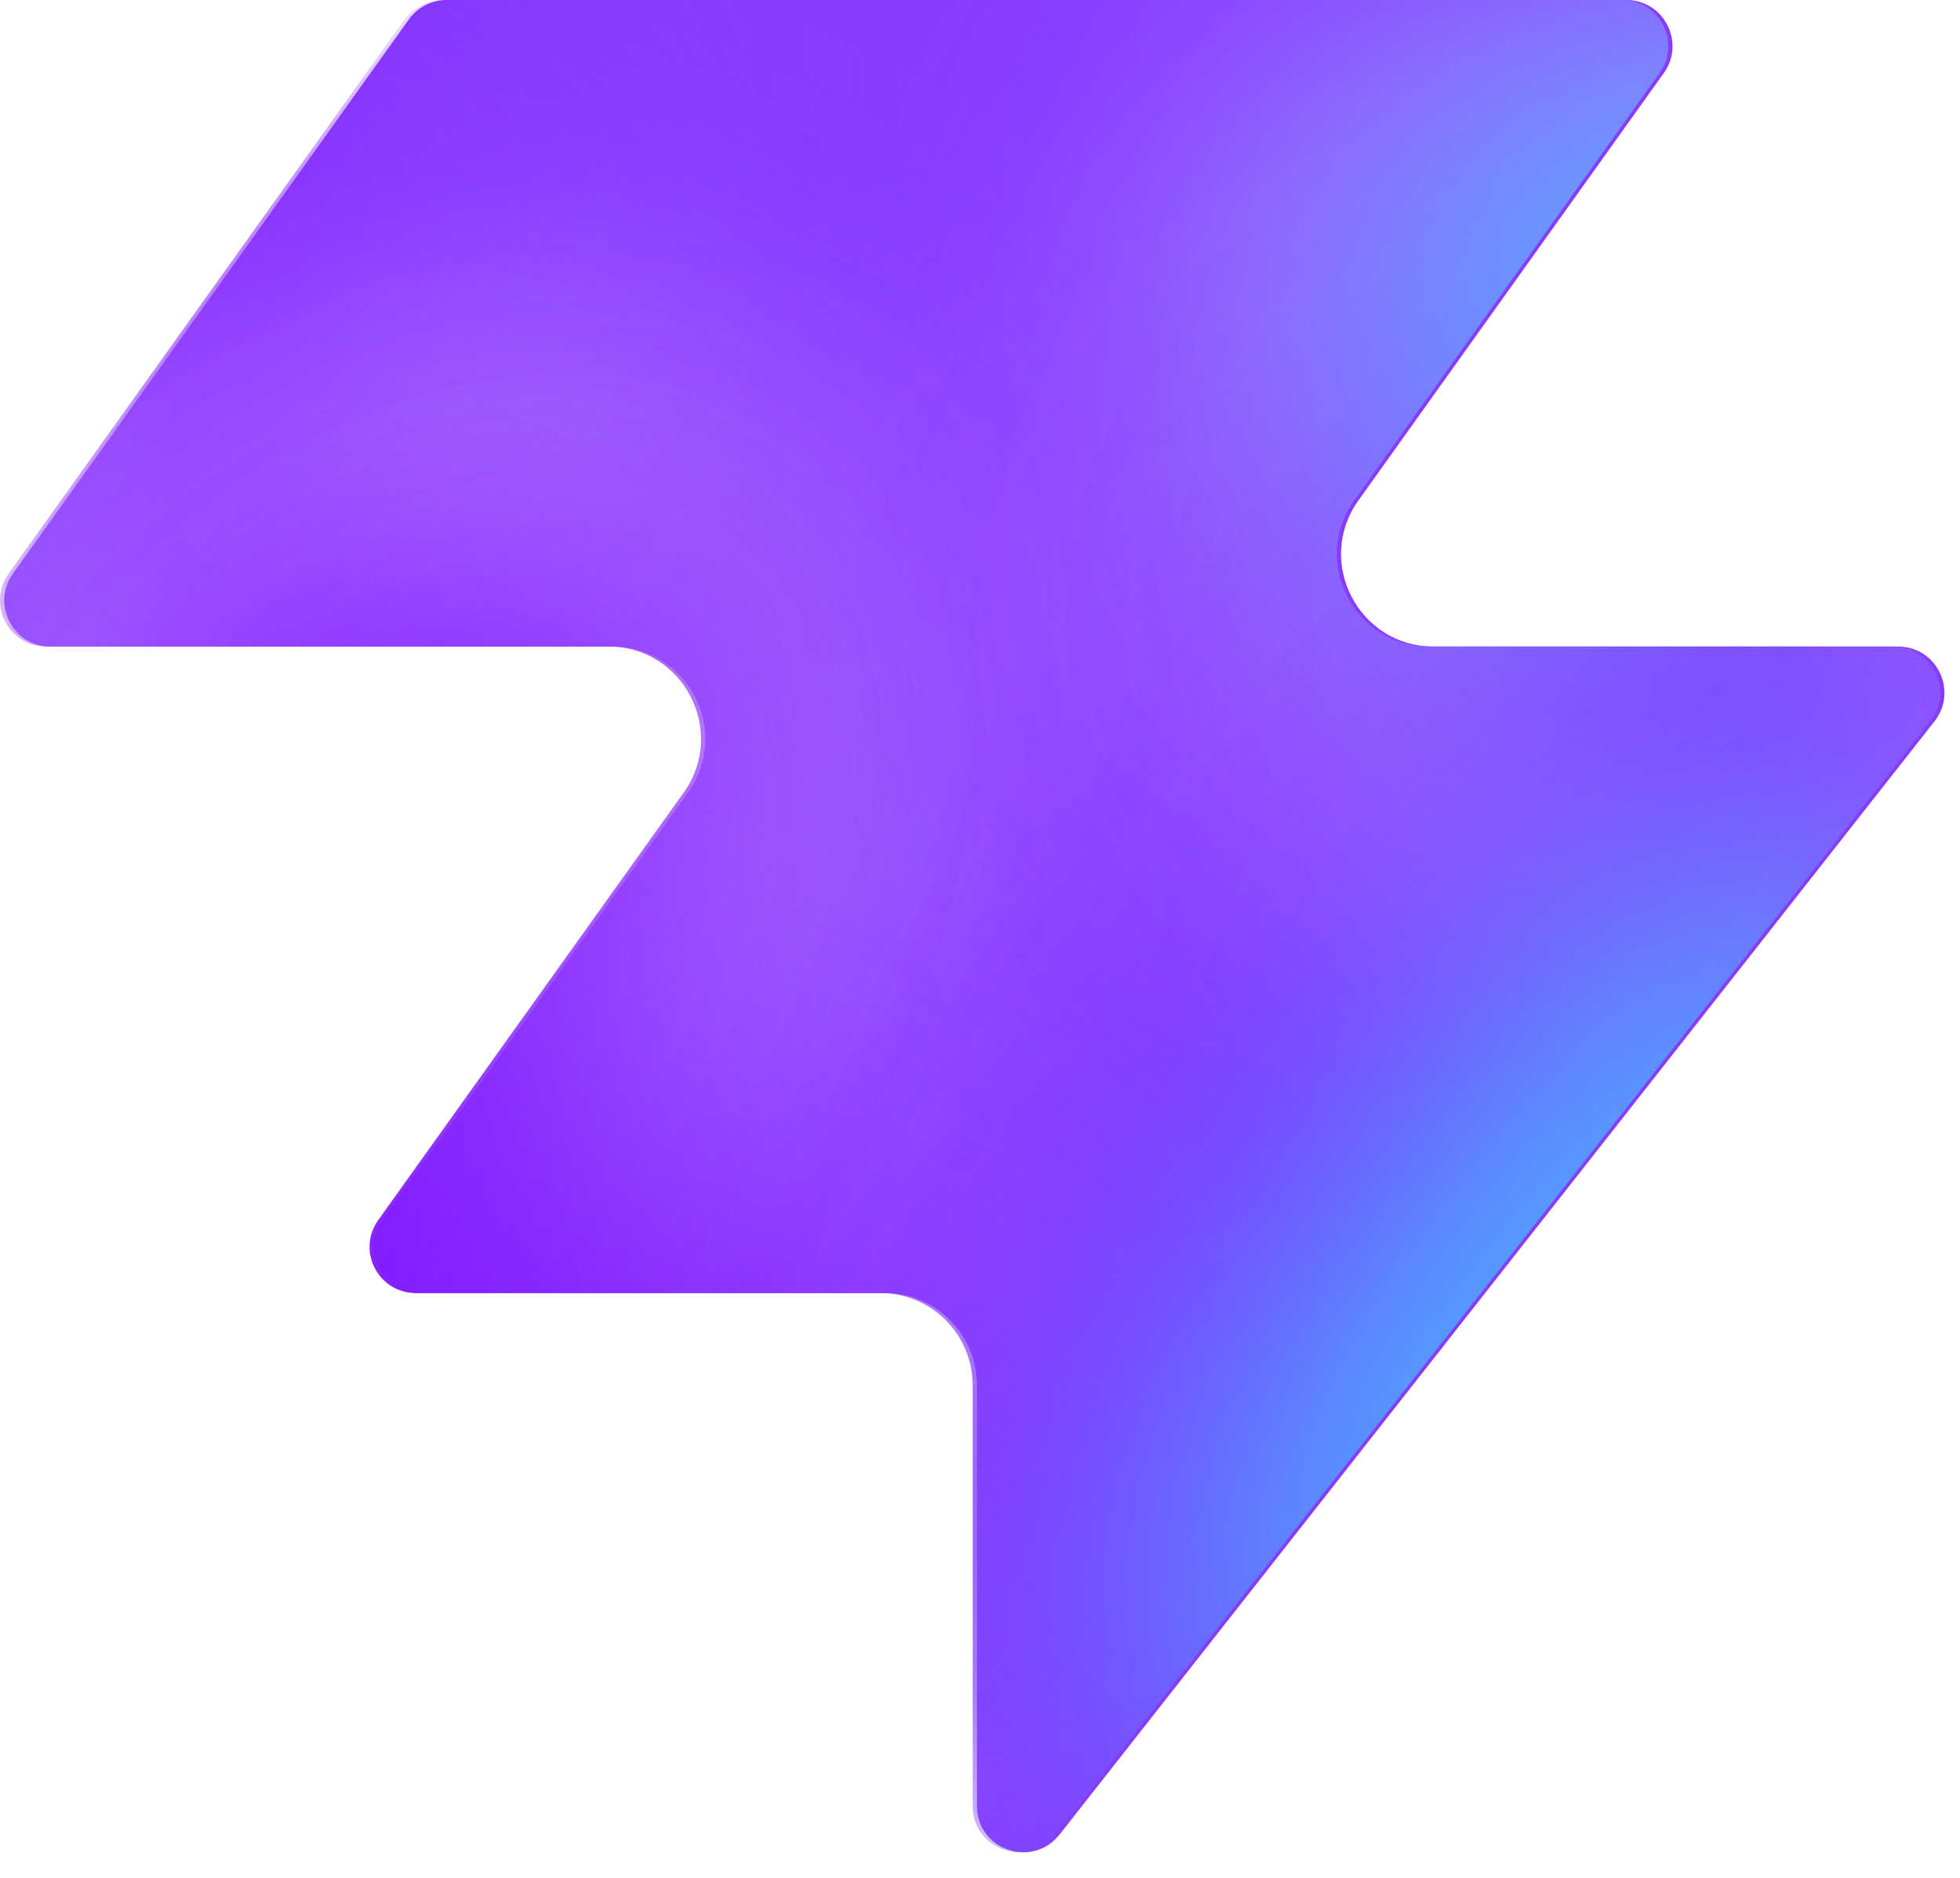
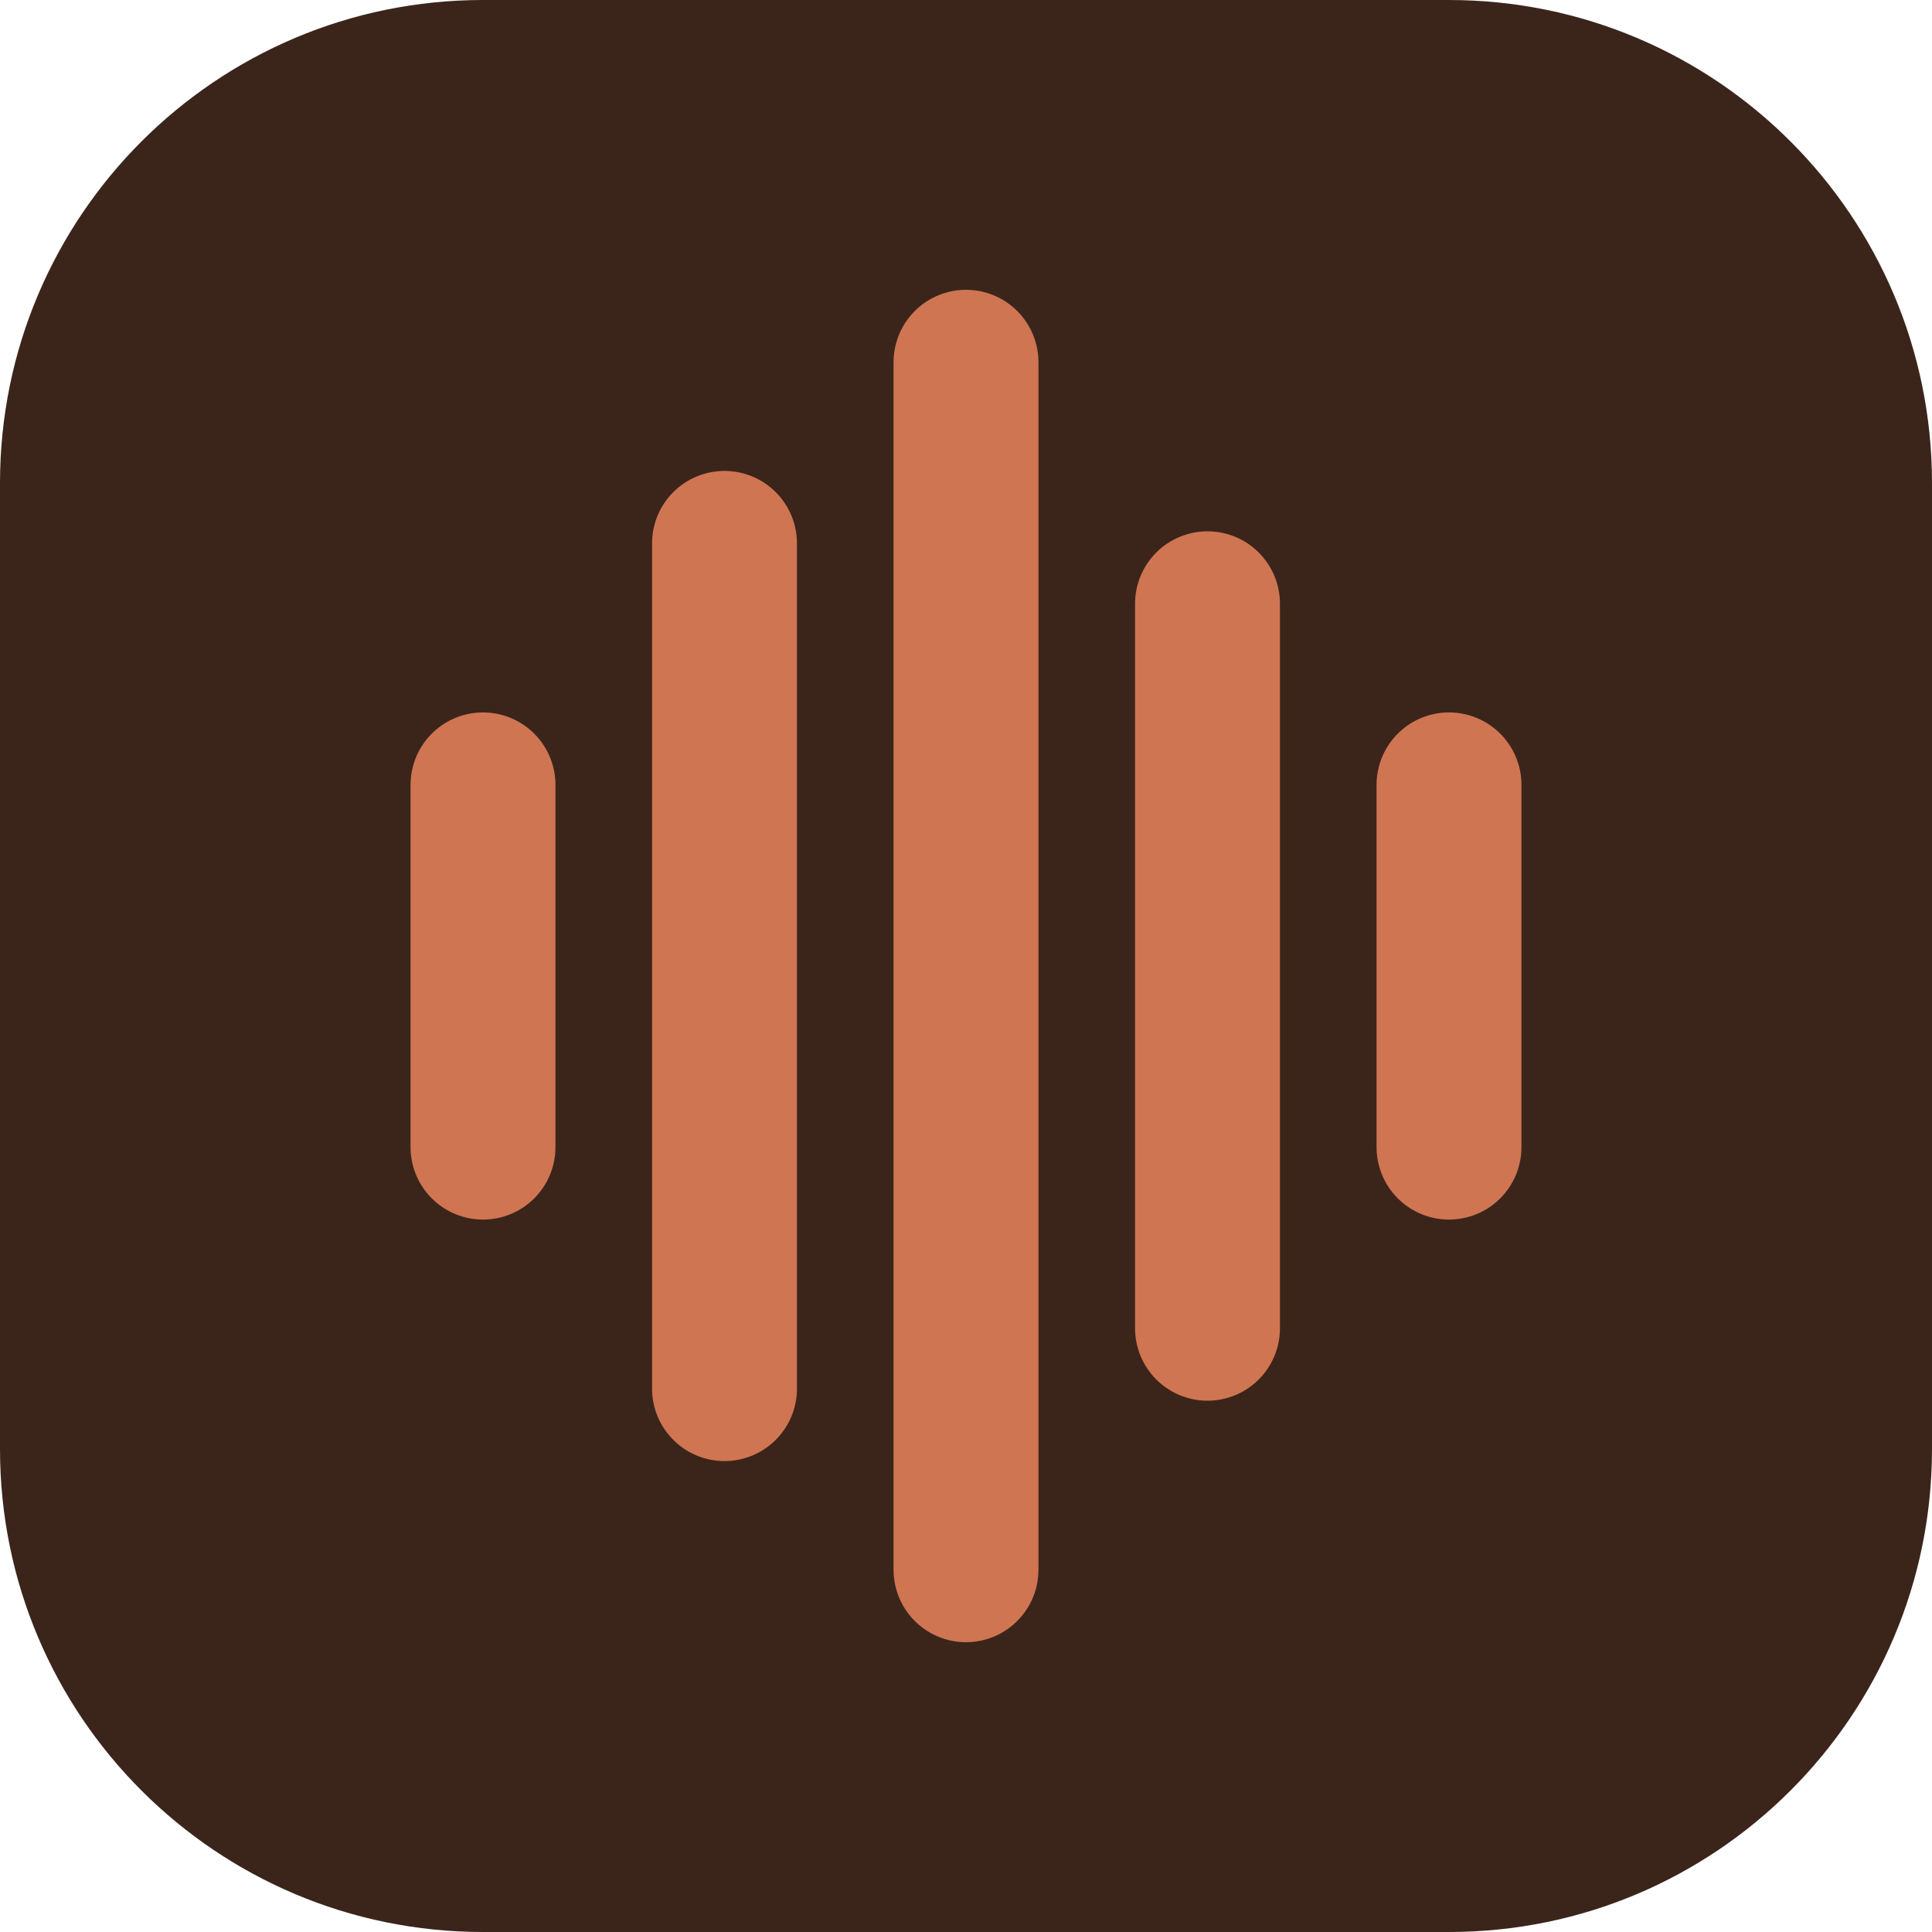
- <svg xmlns="http://www.w3.org/2000/svg" width="48" height="46" fill="none" viewBox="0 0 48 46">
-   <path fill="#863bff" d="M25.946 44.938c-.664.845-2.021.375-2.021-.698V33.937a2.26 2.26 0 0 0-2.262-2.262H10.287c-.92 0-1.456-1.04-.92-1.788l7.48-10.471c1.07-1.497 0-3.578-1.842-3.578H1.237c-.92 0-1.456-1.04-.92-1.788L10.013.474c.214-.297.556-.474.92-.474h28.894c.92 0 1.456 1.04.92 1.788l-7.48 10.471c-1.07 1.498 0 3.579 1.842 3.579h11.377c.943 0 1.473 1.088.89 1.83L25.947 44.94z" style="fill:#863bff;fill:color(display-p3 .525 .23 1);fill-opacity:1" />
-   <mask id="a" width="48" height="46" x="0" y="0" maskUnits="userSpaceOnUse" style="mask-type:alpha">
-     <path fill="#000" d="M25.842 44.938c-.664.844-2.021.375-2.021-.698V33.937a2.26 2.26 0 0 0-2.262-2.262H10.183c-.92 0-1.456-1.04-.92-1.788l7.48-10.471c1.07-1.498 0-3.579-1.842-3.579H1.133c-.92 0-1.456-1.04-.92-1.787L9.91.473c.214-.297.556-.474.92-.474h28.894c.92 0 1.456 1.04.92 1.788l-7.48 10.471c-1.07 1.498 0 3.578 1.842 3.578h11.377c.943 0 1.473 1.088.89 1.832L25.843 44.94z" style="fill:#000;fill-opacity:1" />
-   </mask>
-   <g mask="url(#a)">
-     <g filter="url(#b)">
-       <ellipse cx="5.508" cy="14.704" fill="#ede6ff" rx="5.508" ry="14.704" style="fill:#ede6ff;fill:color(display-p3 .927 .903 1);fill-opacity:1" transform="matrix(.00324 1 1 -.00324 -4.47 31.516)" />
-     </g>
-     <g filter="url(#c)">
-       <ellipse cx="10.399" cy="29.851" fill="#ede6ff" rx="10.399" ry="29.851" style="fill:#ede6ff;fill:color(display-p3 .927 .903 1);fill-opacity:1" transform="matrix(.00324 1 1 -.00324 -39.328 7.883)" />
-     </g>
-     <g filter="url(#d)">
-       <ellipse cx="5.508" cy="30.487" fill="#7e14ff" rx="5.508" ry="30.487" style="fill:#7e14ff;fill:color(display-p3 .492 .077 1);fill-opacity:1" transform="rotate(89.814 -25.913 -14.639)scale(1 -1)" />
-     </g>
-     <g filter="url(#e)">
-       <ellipse cx="5.508" cy="30.599" fill="#7e14ff" rx="5.508" ry="30.599" style="fill:#7e14ff;fill:color(display-p3 .492 .077 1);fill-opacity:1" transform="rotate(89.814 -32.644 -3.334)scale(1 -1)" />
-     </g>
-     <g filter="url(#f)">
-       <ellipse cx="5.508" cy="30.599" fill="#7e14ff" rx="5.508" ry="30.599" style="fill:#7e14ff;fill:color(display-p3 .492 .077 1);fill-opacity:1" transform="matrix(.00324 1 1 -.00324 -34.34 30.47)" />
-     </g>
-     <g filter="url(#g)">
-       <ellipse cx="14.072" cy="22.078" fill="#ede6ff" rx="14.072" ry="22.078" style="fill:#ede6ff;fill:color(display-p3 .927 .903 1);fill-opacity:1" transform="rotate(93.35 24.506 48.493)scale(-1 1)" />
-     </g>
-     <g filter="url(#h)">
-       <ellipse cx="3.47" cy="21.501" fill="#7e14ff" rx="3.47" ry="21.501" style="fill:#7e14ff;fill:color(display-p3 .492 .077 1);fill-opacity:1" transform="rotate(89.009 28.708 47.59)scale(-1 1)" />
-     </g>
-     <g filter="url(#i)">
-       <ellipse cx="3.47" cy="21.501" fill="#7e14ff" rx="3.47" ry="21.501" style="fill:#7e14ff;fill:color(display-p3 .492 .077 1);fill-opacity:1" transform="rotate(89.009 28.708 47.59)scale(-1 1)" />
-     </g>
-     <g filter="url(#j)">
-       <ellipse cx=".387" cy="8.972" fill="#7e14ff" rx="4.407" ry="29.108" style="fill:#7e14ff;fill:color(display-p3 .492 .077 1);fill-opacity:1" transform="rotate(39.51 .387 8.972)" />
-     </g>
-     <g filter="url(#k)">
-       <ellipse cx="47.523" cy="-6.092" fill="#7e14ff" rx="4.407" ry="29.108" style="fill:#7e14ff;fill:color(display-p3 .492 .077 1);fill-opacity:1" transform="rotate(37.892 47.523 -6.092)" />
-     </g>
-     <g filter="url(#l)">
-       <ellipse cx="41.412" cy="6.333" fill="#47bfff" rx="5.971" ry="9.665" style="fill:#47bfff;fill:color(display-p3 .28 .748 1);fill-opacity:1" transform="rotate(37.892 41.412 6.333)" />
-     </g>
-     <g filter="url(#m)">
-       <ellipse cx="-1.879" cy="38.332" fill="#7e14ff" rx="4.407" ry="29.108" style="fill:#7e14ff;fill:color(display-p3 .492 .077 1);fill-opacity:1" transform="rotate(37.892 -1.88 38.332)" />
-     </g>
-     <g filter="url(#n)">
-       <ellipse cx="-1.879" cy="38.332" fill="#7e14ff" rx="4.407" ry="29.108" style="fill:#7e14ff;fill:color(display-p3 .492 .077 1);fill-opacity:1" transform="rotate(37.892 -1.88 38.332)" />
-     </g>
-     <g filter="url(#o)">
-       <ellipse cx="35.651" cy="29.907" fill="#7e14ff" rx="4.407" ry="29.108" style="fill:#7e14ff;fill:color(display-p3 .492 .077 1);fill-opacity:1" transform="rotate(37.892 35.651 29.907)" />
-     </g>
-     <g filter="url(#p)">
-       <ellipse cx="38.418" cy="32.4" fill="#47bfff" rx="5.971" ry="15.297" style="fill:#47bfff;fill:color(display-p3 .28 .748 1);fill-opacity:1" transform="rotate(37.892 38.418 32.4)" />
-     </g>
+ <svg xmlns="http://www.w3.org/2000/svg" viewBox="0 0 32 32">
+   <rect width="32" height="32" rx="8" fill="#3b251b" />
+   <g stroke="#cf7552" stroke-width="2.4" stroke-linecap="round">
+     <path d="M8 13v6" />
+     <path d="M12 9v14" />
+     <path d="M16 6v20" />
+     <path d="M20 10v12" />
+     <path d="M24 13v6" />
  </g>
-   <defs>
-     <filter id="b" width="60.045" height="41.654" x="-19.77" y="16.149" color-interpolation-filters="sRGB" filterUnits="userSpaceOnUse">
-       <feFlood flood-opacity="0" result="BackgroundImageFix" />
-       <feBlend in="SourceGraphic" in2="BackgroundImageFix" result="shape" />
-       <feGaussianBlur result="effect1_foregroundBlur_2002_17158" stdDeviation="7.659" />
-     </filter>
-     <filter id="c" width="90.34" height="51.437" x="-54.613" y="-7.533" color-interpolation-filters="sRGB" filterUnits="userSpaceOnUse">
-       <feFlood flood-opacity="0" result="BackgroundImageFix" />
-       <feBlend in="SourceGraphic" in2="BackgroundImageFix" result="shape" />
-       <feGaussianBlur result="effect1_foregroundBlur_2002_17158" stdDeviation="7.659" />
-     </filter>
-     <filter id="d" width="79.355" height="29.4" x="-49.64" y="2.03" color-interpolation-filters="sRGB" filterUnits="userSpaceOnUse">
-       <feFlood flood-opacity="0" result="BackgroundImageFix" />
-       <feBlend in="SourceGraphic" in2="BackgroundImageFix" result="shape" />
-       <feGaussianBlur result="effect1_foregroundBlur_2002_17158" stdDeviation="4.596" />
-     </filter>
-     <filter id="e" width="79.579" height="29.4" x="-45.045" y="20.029" color-interpolation-filters="sRGB" filterUnits="userSpaceOnUse">
-       <feFlood flood-opacity="0" result="BackgroundImageFix" />
-       <feBlend in="SourceGraphic" in2="BackgroundImageFix" result="shape" />
-       <feGaussianBlur result="effect1_foregroundBlur_2002_17158" stdDeviation="4.596" />
-     </filter>
-     <filter id="f" width="79.579" height="29.4" x="-43.513" y="21.178" color-interpolation-filters="sRGB" filterUnits="userSpaceOnUse">
-       <feFlood flood-opacity="0" result="BackgroundImageFix" />
-       <feBlend in="SourceGraphic" in2="BackgroundImageFix" result="shape" />
-       <feGaussianBlur result="effect1_foregroundBlur_2002_17158" stdDeviation="4.596" />
-     </filter>
-     <filter id="g" width="74.749" height="58.852" x="15.756" y="-17.901" color-interpolation-filters="sRGB" filterUnits="userSpaceOnUse">
-       <feFlood flood-opacity="0" result="BackgroundImageFix" />
-       <feBlend in="SourceGraphic" in2="BackgroundImageFix" result="shape" />
-       <feGaussianBlur result="effect1_foregroundBlur_2002_17158" stdDeviation="7.659" />
-     </filter>
-     <filter id="h" width="61.377" height="25.362" x="23.548" y="2.284" color-interpolation-filters="sRGB" filterUnits="userSpaceOnUse">
-       <feFlood flood-opacity="0" result="BackgroundImageFix" />
-       <feBlend in="SourceGraphic" in2="BackgroundImageFix" result="shape" />
-       <feGaussianBlur result="effect1_foregroundBlur_2002_17158" stdDeviation="4.596" />
-     </filter>
-     <filter id="i" width="61.377" height="25.362" x="23.548" y="2.284" color-interpolation-filters="sRGB" filterUnits="userSpaceOnUse">
-       <feFlood flood-opacity="0" result="BackgroundImageFix" />
-       <feBlend in="SourceGraphic" in2="BackgroundImageFix" result="shape" />
-       <feGaussianBlur result="effect1_foregroundBlur_2002_17158" stdDeviation="4.596" />
-     </filter>
-     <filter id="j" width="56.045" height="63.649" x="-27.636" y="-22.853" color-interpolation-filters="sRGB" filterUnits="userSpaceOnUse">
-       <feFlood flood-opacity="0" result="BackgroundImageFix" />
-       <feBlend in="SourceGraphic" in2="BackgroundImageFix" result="shape" />
-       <feGaussianBlur result="effect1_foregroundBlur_2002_17158" stdDeviation="4.596" />
-     </filter>
-     <filter id="k" width="54.814" height="64.646" x="20.116" y="-38.415" color-interpolation-filters="sRGB" filterUnits="userSpaceOnUse">
-       <feFlood flood-opacity="0" result="BackgroundImageFix" />
-       <feBlend in="SourceGraphic" in2="BackgroundImageFix" result="shape" />
-       <feGaussianBlur result="effect1_foregroundBlur_2002_17158" stdDeviation="4.596" />
-     </filter>
-     <filter id="l" width="33.541" height="35.313" x="24.641" y="-11.323" color-interpolation-filters="sRGB" filterUnits="userSpaceOnUse">
-       <feFlood flood-opacity="0" result="BackgroundImageFix" />
-       <feBlend in="SourceGraphic" in2="BackgroundImageFix" result="shape" />
-       <feGaussianBlur result="effect1_foregroundBlur_2002_17158" stdDeviation="4.596" />
-     </filter>
-     <filter id="m" width="54.814" height="64.646" x="-29.286" y="6.009" color-interpolation-filters="sRGB" filterUnits="userSpaceOnUse">
-       <feFlood flood-opacity="0" result="BackgroundImageFix" />
-       <feBlend in="SourceGraphic" in2="BackgroundImageFix" result="shape" />
-       <feGaussianBlur result="effect1_foregroundBlur_2002_17158" stdDeviation="4.596" />
-     </filter>
-     <filter id="n" width="54.814" height="64.646" x="-29.286" y="6.009" color-interpolation-filters="sRGB" filterUnits="userSpaceOnUse">
-       <feFlood flood-opacity="0" result="BackgroundImageFix" />
-       <feBlend in="SourceGraphic" in2="BackgroundImageFix" result="shape" />
-       <feGaussianBlur result="effect1_foregroundBlur_2002_17158" stdDeviation="4.596" />
-     </filter>
-     <filter id="o" width="54.814" height="64.646" x="8.244" y="-2.416" color-interpolation-filters="sRGB" filterUnits="userSpaceOnUse">
-       <feFlood flood-opacity="0" result="BackgroundImageFix" />
-       <feBlend in="SourceGraphic" in2="BackgroundImageFix" result="shape" />
-       <feGaussianBlur result="effect1_foregroundBlur_2002_17158" stdDeviation="4.596" />
-     </filter>
-     <filter id="p" width="39.409" height="43.623" x="18.713" y="10.588" color-interpolation-filters="sRGB" filterUnits="userSpaceOnUse">
-       <feFlood flood-opacity="0" result="BackgroundImageFix" />
-       <feBlend in="SourceGraphic" in2="BackgroundImageFix" result="shape" />
-       <feGaussianBlur result="effect1_foregroundBlur_2002_17158" stdDeviation="4.596" />
-     </filter>
-   </defs>
</svg>
